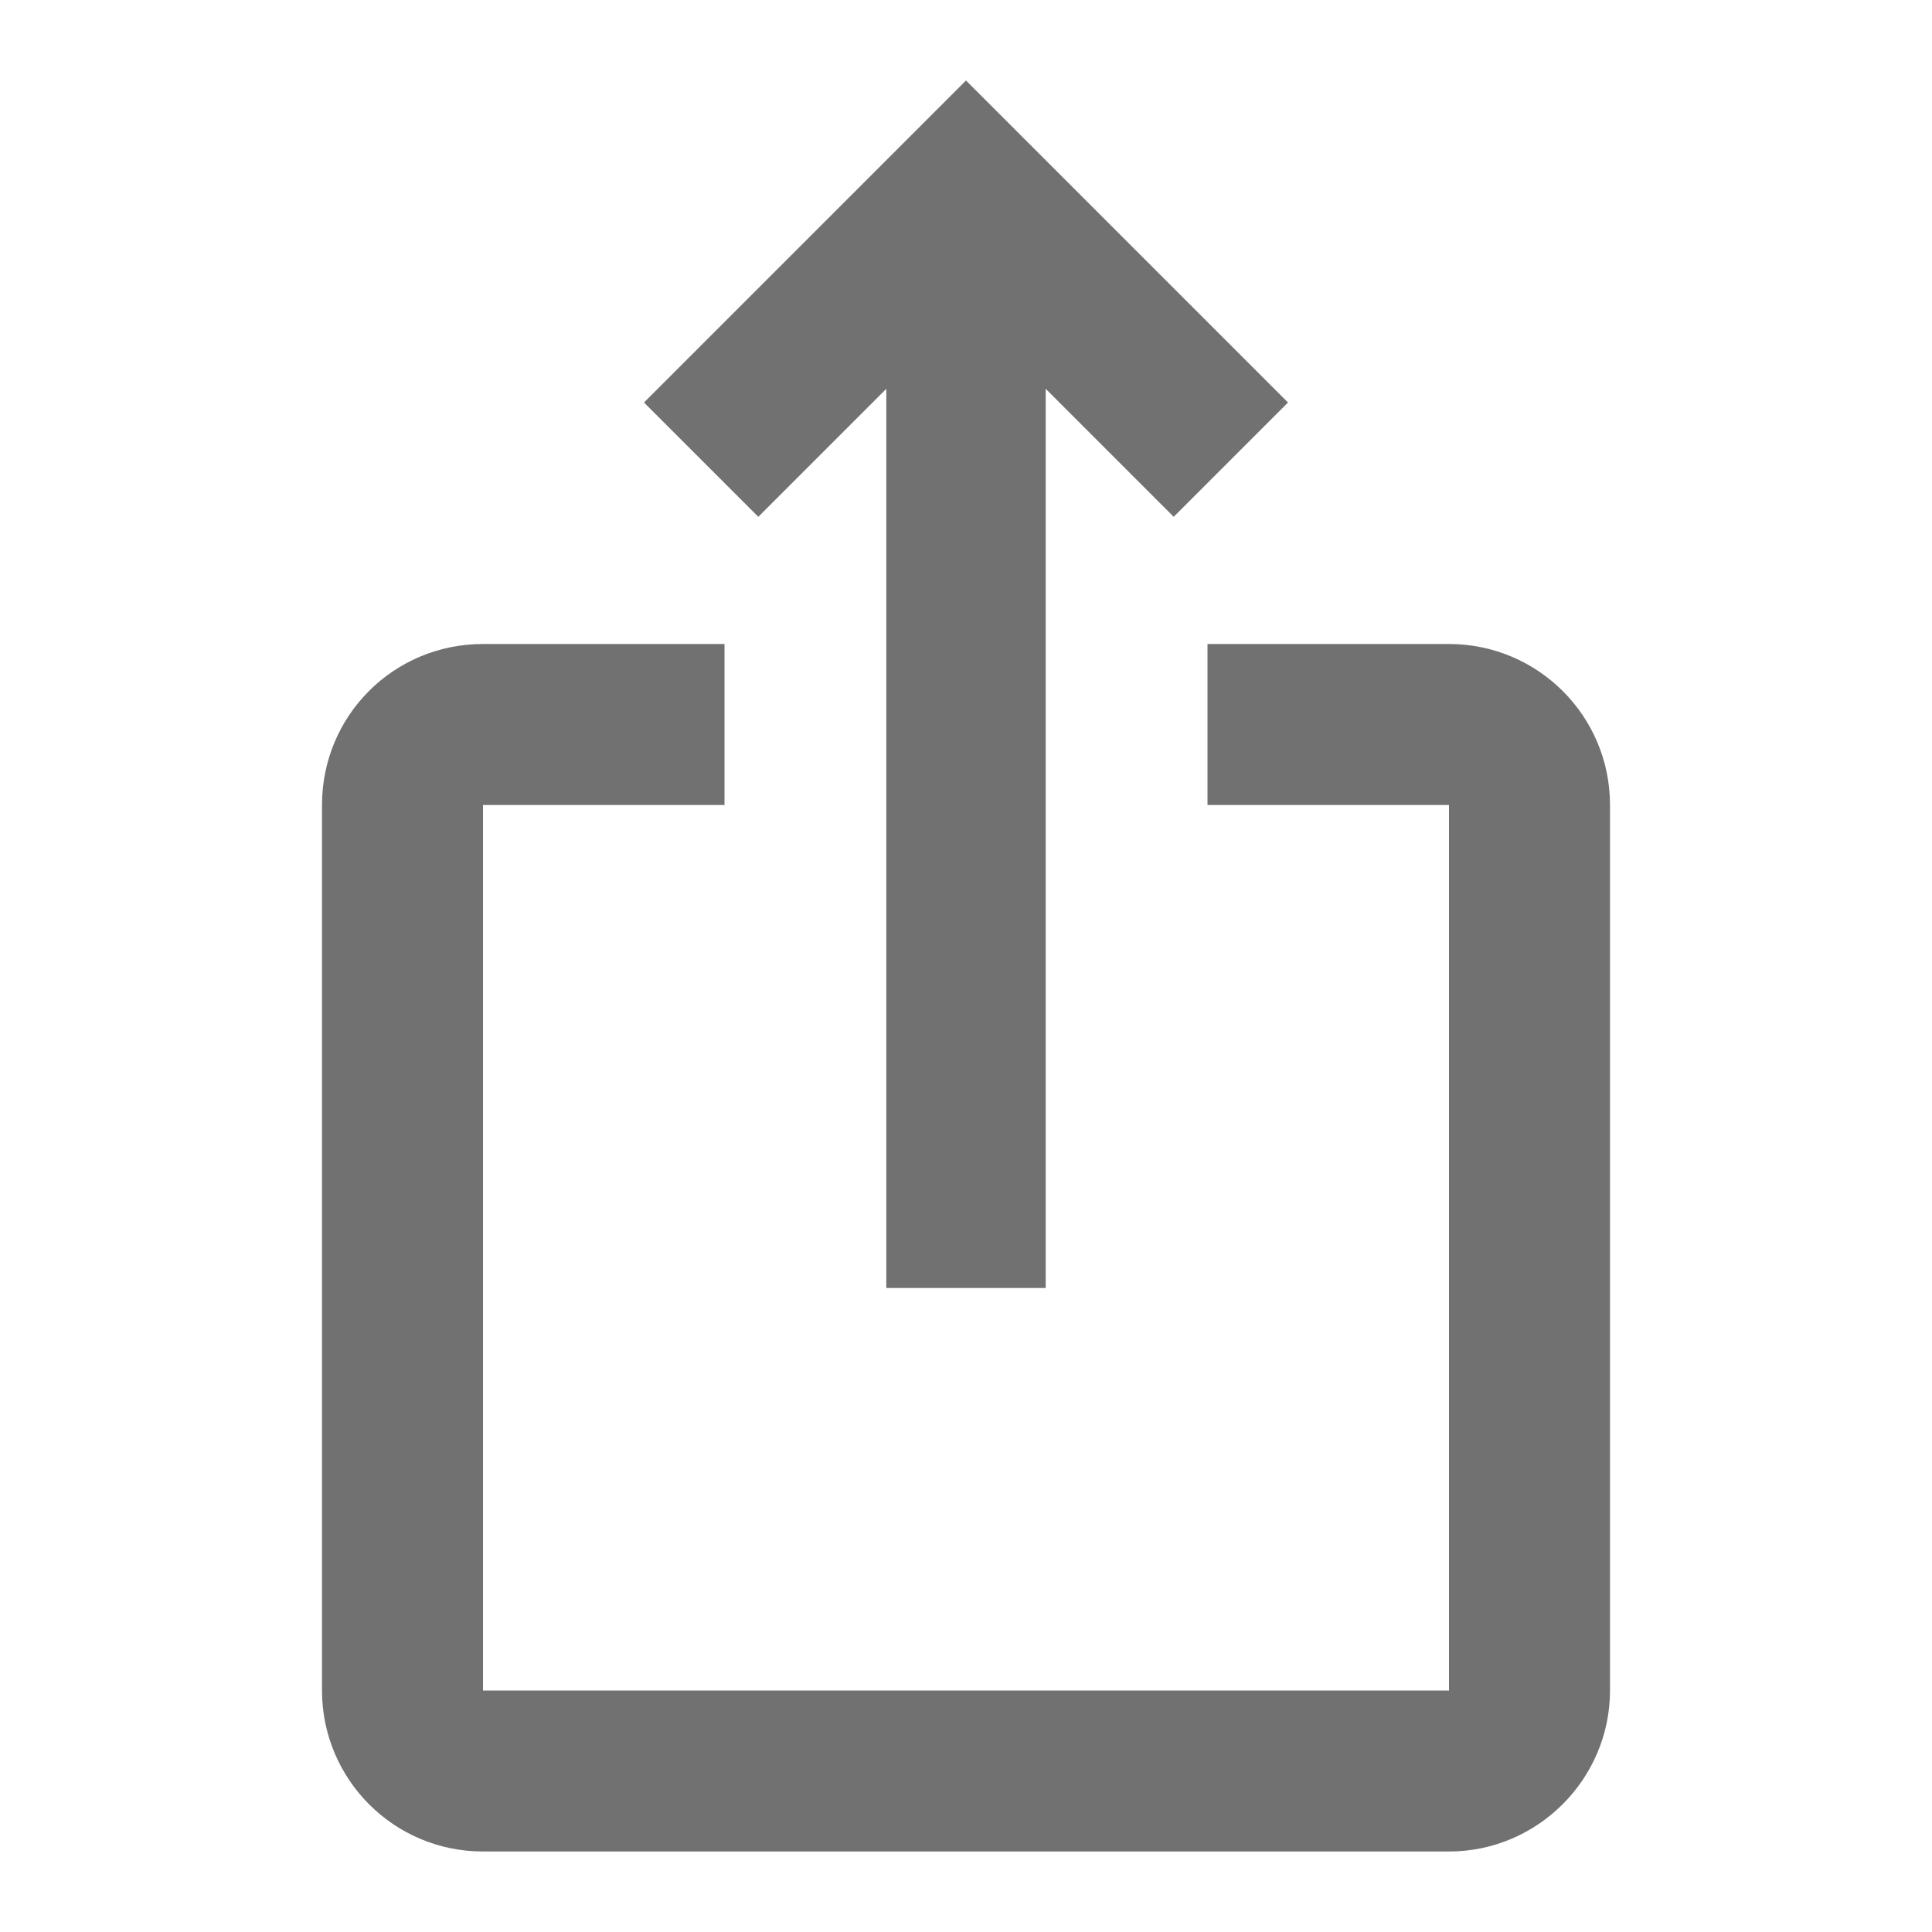
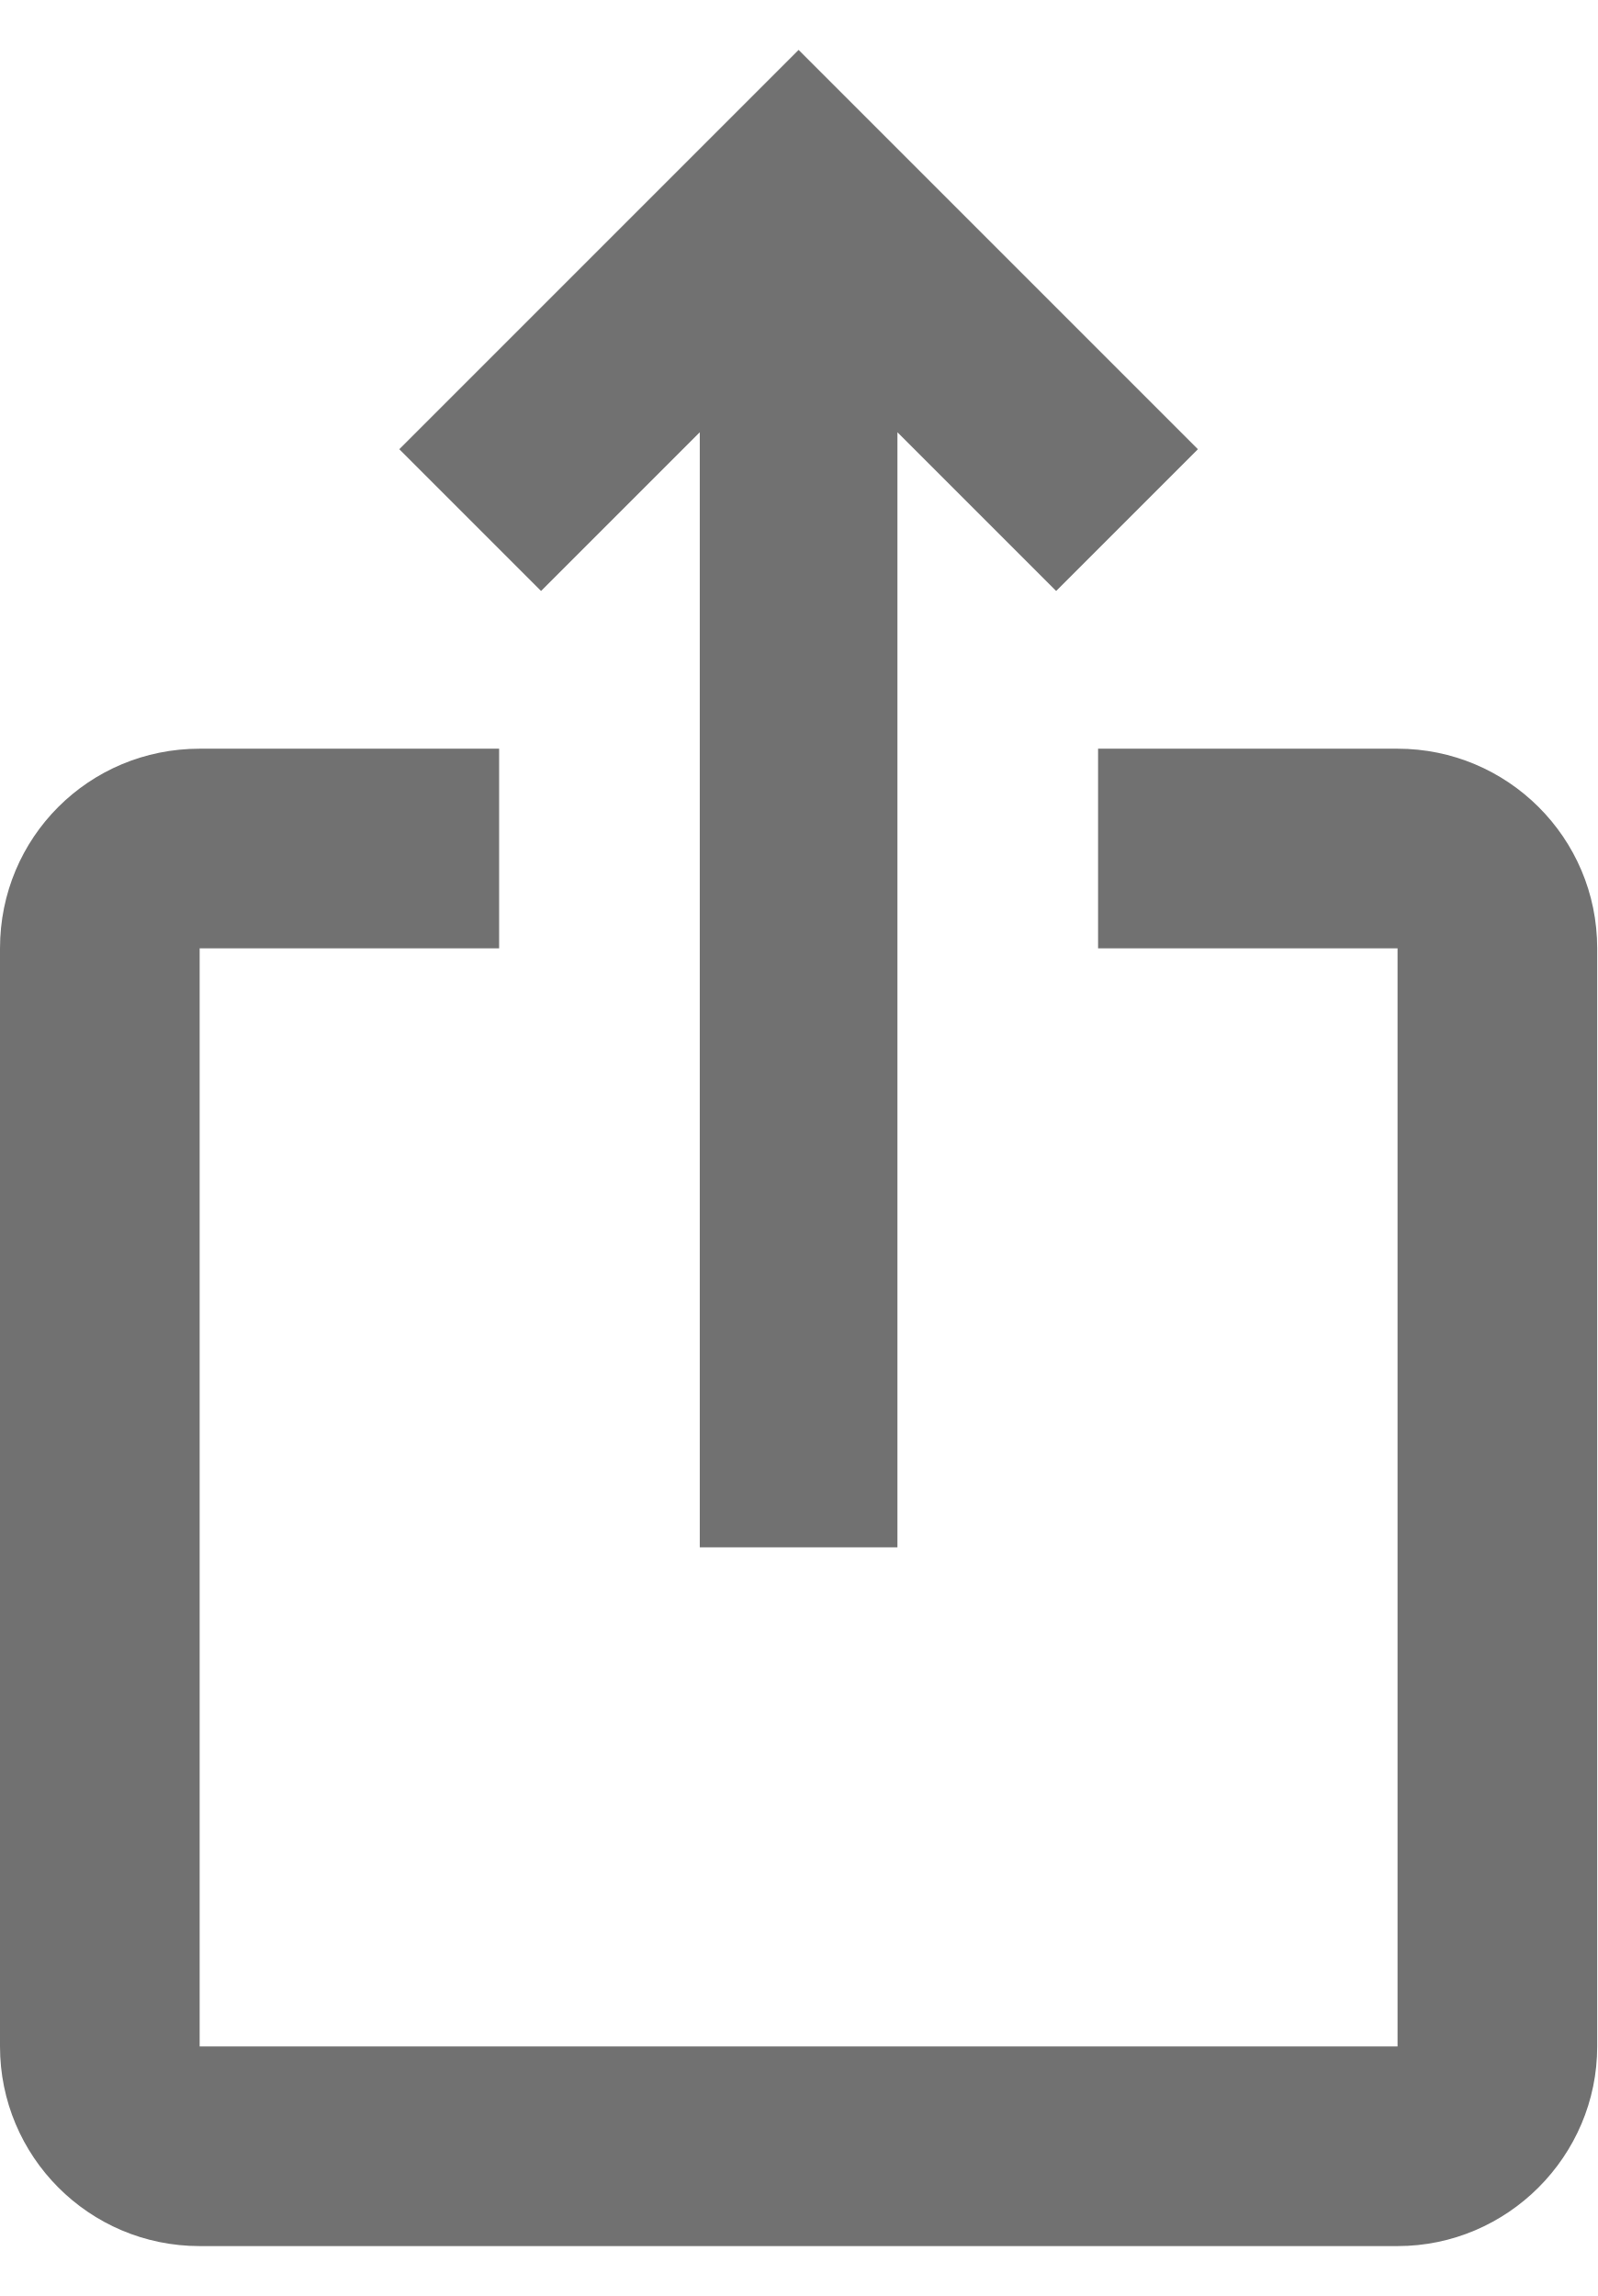
- <svg xmlns="http://www.w3.org/2000/svg" width="24" height="24" viewBox="0 0 24 24" fill="none">
-   <path d="M16 5L14.58 6.42L12.99 4.83V16H11.01V4.83L9.42 6.42L8 5L12 1L16 5ZM20 10V21C20 22.1 19.1 23 18 23H6C4.89 23 4 22.1 4 21V10C4 8.89 4.89 8 6 8H9V10H6V21H18V10H15V8H18C19.1 8 20 8.89 20 10Z" fill="#717171" />
+ <svg xmlns="http://www.w3.org/2000/svg" width="16" height="23" viewBox="0 0 16 23" fill="none">
+   <path d="M12 4.5L10.58 5.92L8.99 4.33V15.5H7.01V4.33L5.42 5.92L4 4.5L8 0.5L12 4.5ZM16 9.5V20.5C16 21.6 15.1 22.5 14 22.5H2C0.89 22.5 0 21.6 0 20.5V9.5C0 8.39 0.89 7.5 2 7.5H5V9.5H2V20.5H14V9.5H11V7.5H14C15.1 7.5 16 8.39 16 9.5Z" fill="#717171" />
</svg>
